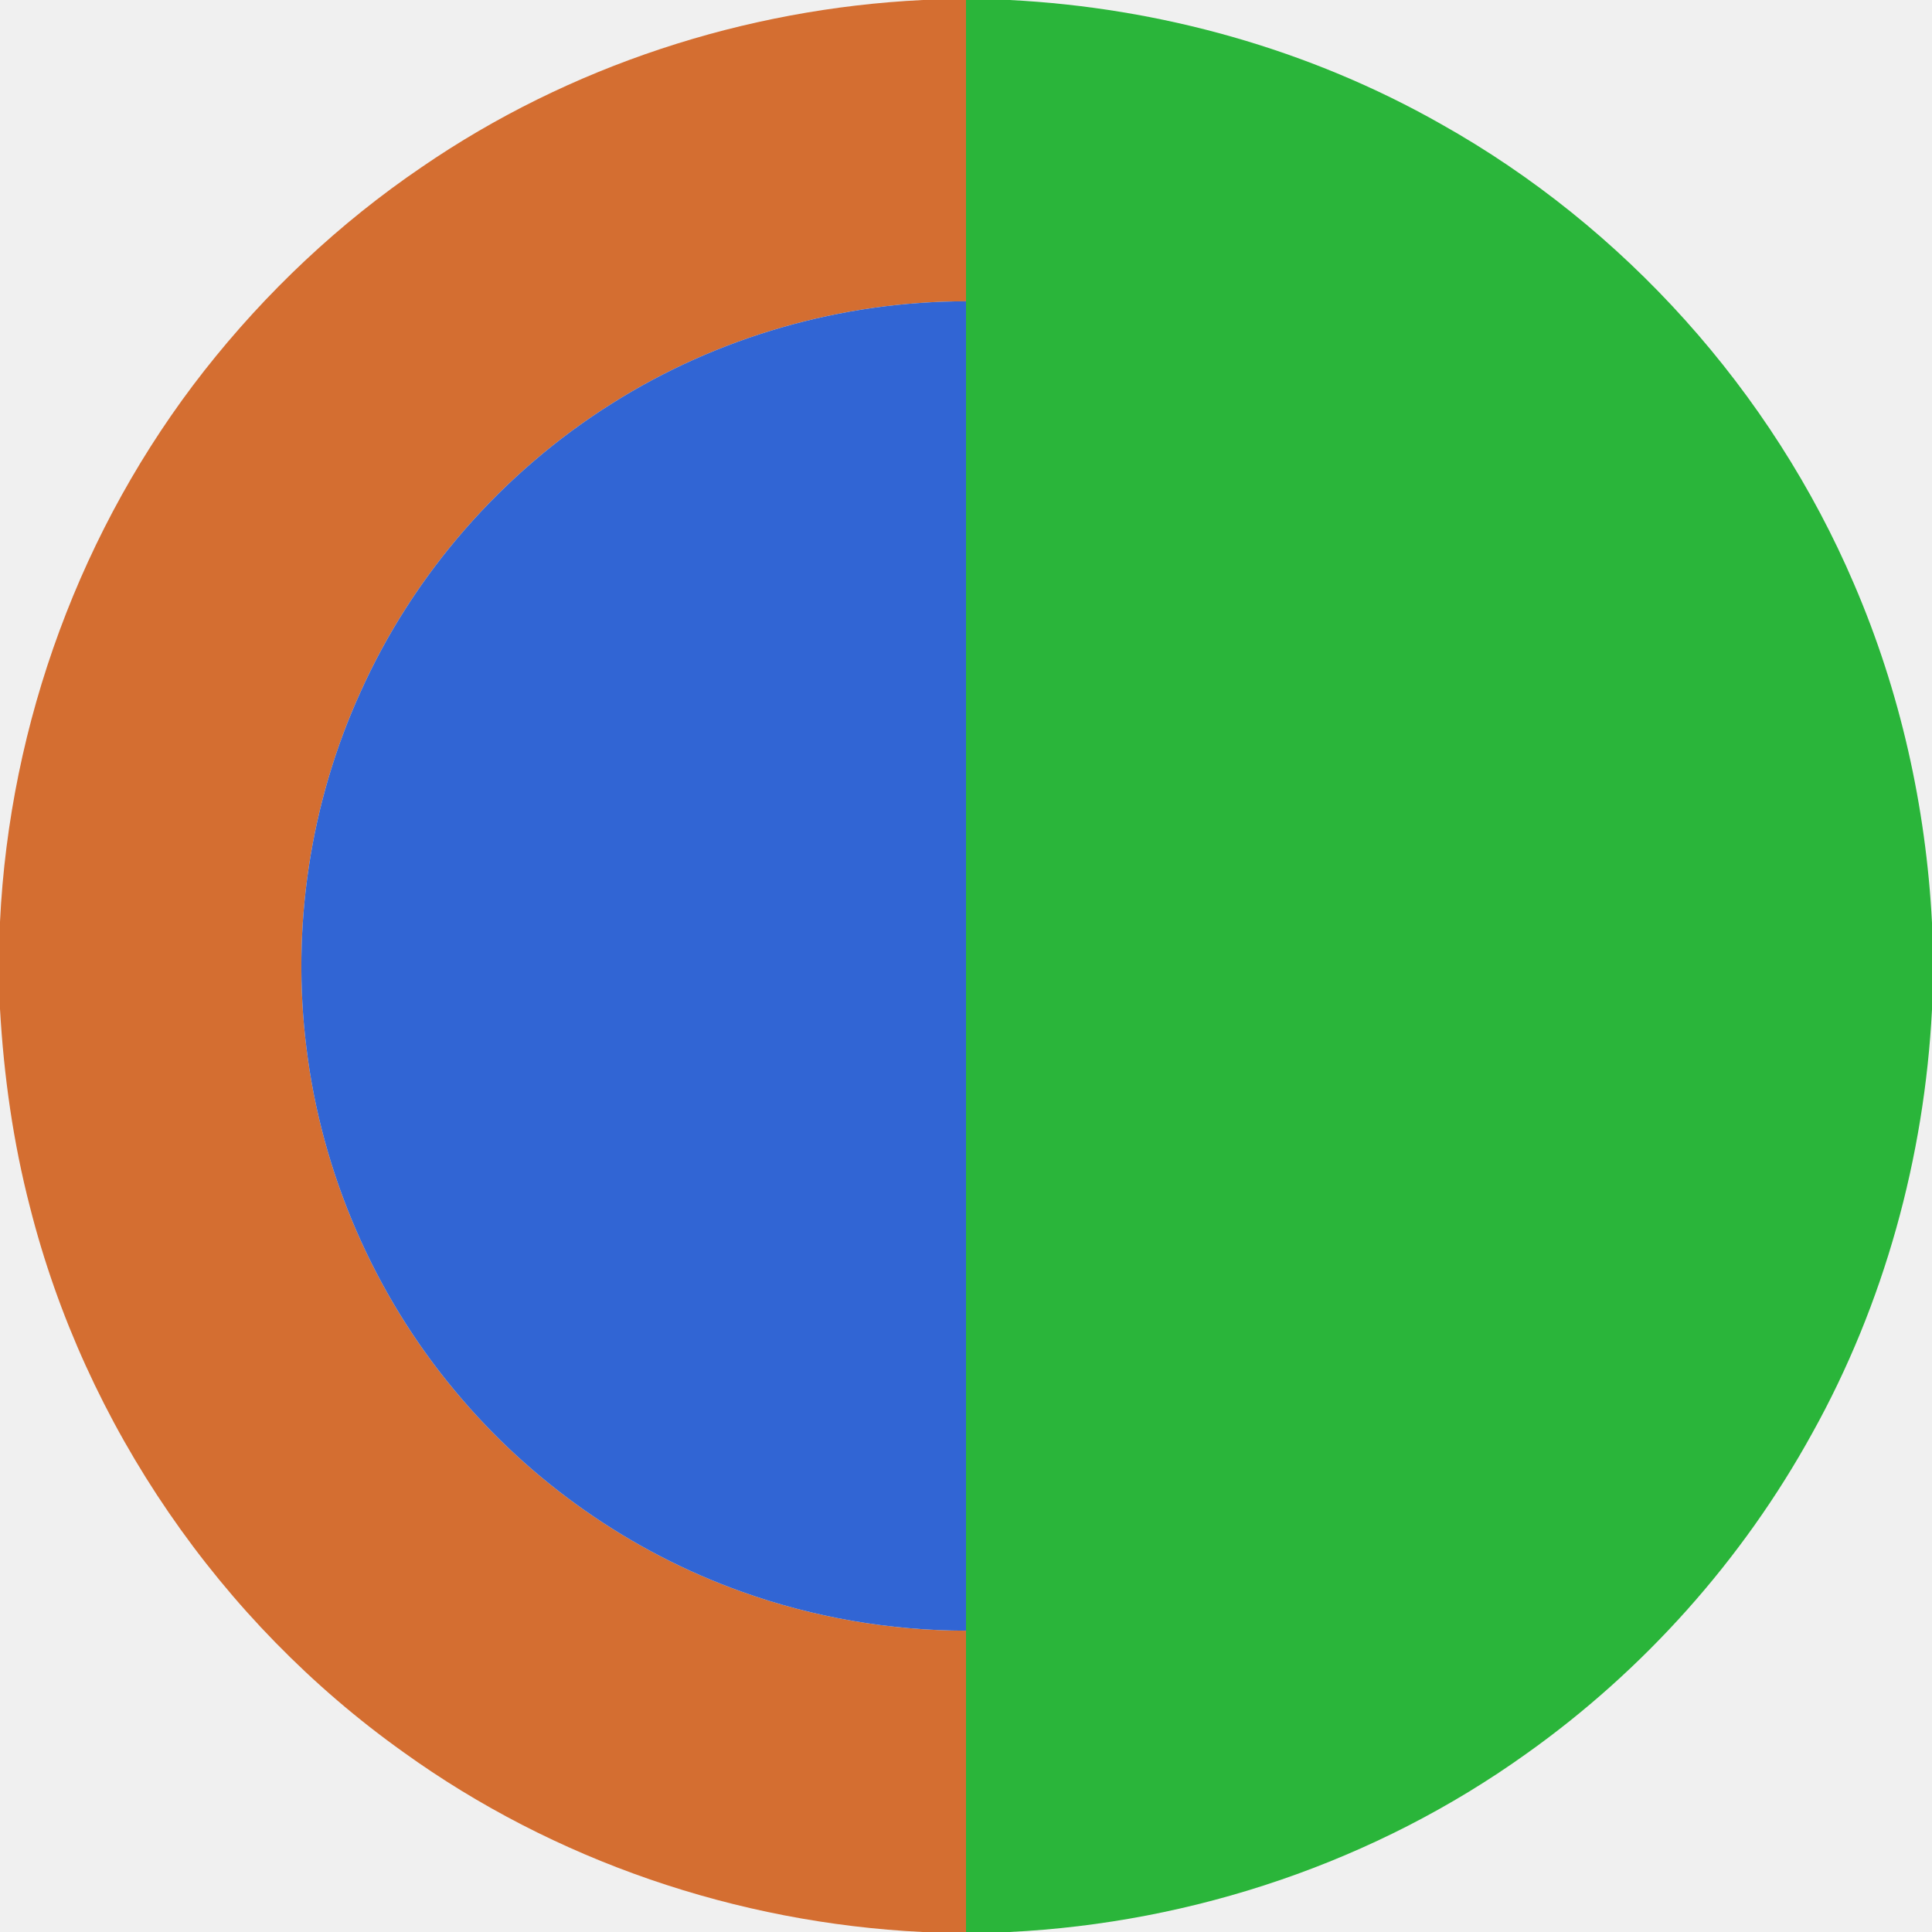
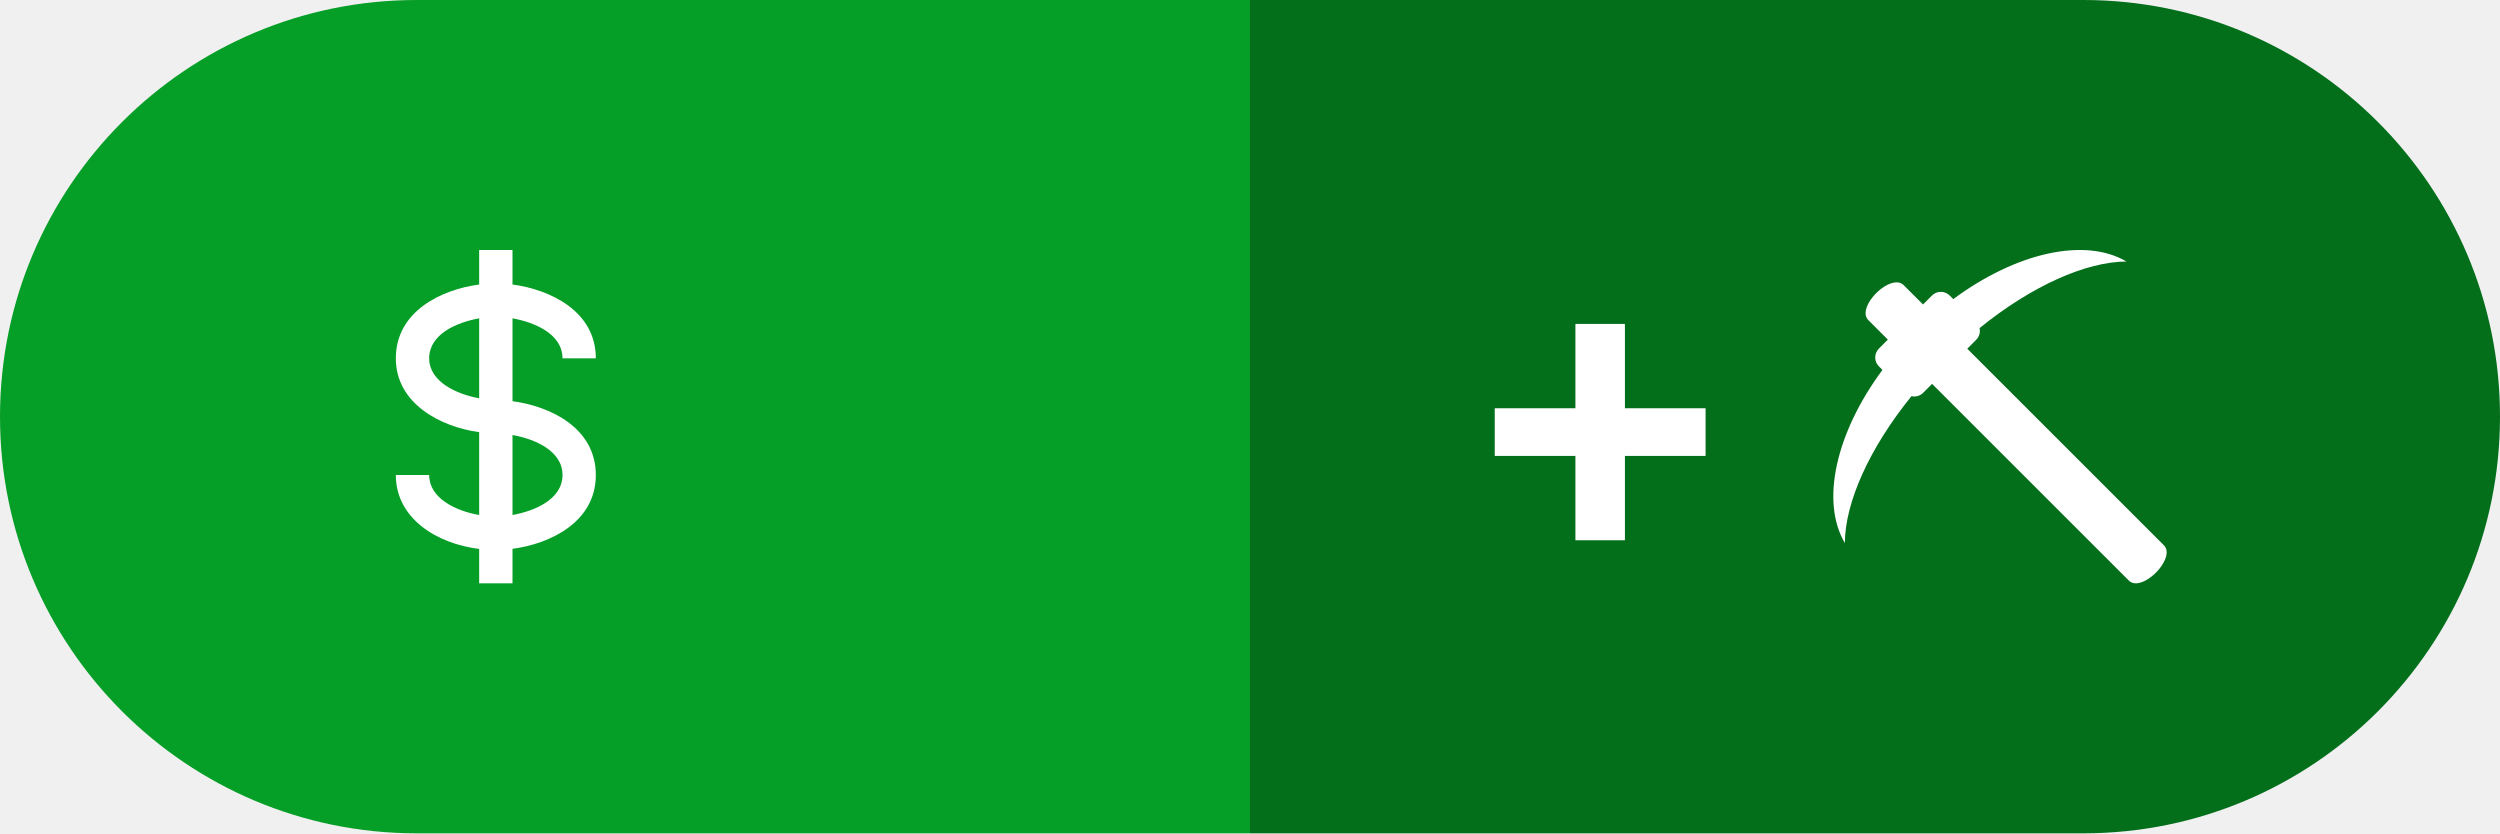
- <svg xmlns="http://www.w3.org/2000/svg" width="500pt" height="500pt" viewBox="0 0 500 500" version="1.1">
-   <g id="#d46e31ff">
-     <path fill="#d46e31" opacity="1.00" d=" M 238.83 0.00 L 250.00 0.00 C 250.00 25.99 250.00 51.99 250.00 77.98 C 217.78 77.97 185.62 87.21 158.39 104.42 C 130.01 122.25 107.01 148.55 93.28 179.14 C 80.25 207.76 75.40 240.02 79.31 271.22 C 83.29 303.73 96.84 335.00 117.88 360.11 C 137.38 383.56 163.23 401.68 191.97 411.93 C 210.54 418.59 230.27 421.99 250.00 422.02 C 250.00 448.01 250.00 474.01 250.00 500.00 L 238.73 500.00 C 190.74 497.65 143.44 481.57 104.41 453.46 C 56.99 419.69 22.04 368.84 7.75 312.37 C 3.40 295.60 0.98 278.38 0.00 261.09 L 0.00 238.57 C 2.47 187.11 21.04 136.49 52.87 95.93 C 68.82 75.64 87.82 57.72 109.18 43.22 C 147.26 17.09 192.75 2.25 238.83 0.00 Z" />
-   </g>
-   <g id="#2ab53aff">
-     <path fill="#2ab53a" opacity="1.00" d=" M 250.00 0.00 L 261.27 0.00 C 300.30 1.99 338.92 12.79 372.94 32.11 C 420.31 58.69 458.49 101.21 479.83 151.16 C 491.75 178.86 498.44 208.72 500.00 238.81 L 500.00 261.27 C 498.03 299.53 487.63 337.44 468.98 370.96 C 450.95 403.71 425.43 432.28 394.94 453.92 C 356.03 481.76 308.94 497.67 261.21 500.00 L 250.00 500.00 C 250.00 474.01 250.00 448.01 250.00 422.02 C 250.00 307.34 250.00 192.66 250.00 77.98 C 250.00 51.99 250.00 25.99 250.00 0.00 Z" />
-   </g>
-   <g id="#3165d4ff">
-     <path fill="#3165d4" opacity="1.00" d=" M 158.39 104.42 C 185.62 87.21 217.78 77.97 250.00 77.98 C 250.00 192.66 250.00 307.34 250.00 422.02 C 230.27 421.99 210.54 418.59 191.97 411.93 C 163.23 401.68 137.38 383.56 117.88 360.11 C 96.84 335.00 83.29 303.73 79.31 271.22 C 75.40 240.02 80.25 207.76 93.28 179.14 C 107.01 148.55 130.01 122.25 158.39 104.42 Z" />
-   </g>
+ <svg xmlns="http://www.w3.org/2000/svg" width="120" height="40" viewBox="0 0 120 40" fill="none">
+   <path d="M0 20C0 8.954 8.954 0 20 0H60V40H20C8.954 40 0 31.046 0 20V20Z" fill="#059E27" />
+   <path d="M120 20C120 31.046 111.046 40 100 40L60 40L60 -5.24537e-06L100 -1.74846e-06C111.046 -7.8281e-07 120 8.954 120 20V20Z" fill="#046F1B" />
+   <path d="M103.867 26.174L94.429 16.738L94.859 16.308C94.931 16.236 94.983 16.147 95.011 16.049C95.039 15.951 95.041 15.848 95.018 15.749C97.527 13.717 100.132 12.56 102.07 12.553C100.075 11.378 96.779 12.119 93.757 14.357L93.585 14.185C93.472 14.072 93.319 14.009 93.16 14.009C93 14.009 92.847 14.072 92.735 14.185L92.305 14.614L91.374 13.685C91.281 13.592 91.163 13.552 91.033 13.552C90.297 13.552 89.155 14.846 89.683 15.369L90.616 16.302L90.185 16.734C90.073 16.847 90.01 16.999 90.01 17.159C90.01 17.318 90.073 17.47 90.185 17.583L90.358 17.756C88.119 20.776 87.378 24.072 88.553 26.066C88.561 24.128 89.718 21.524 91.75 19.016C91.849 19.039 91.952 19.037 92.05 19.009C92.148 18.981 92.237 18.929 92.309 18.857L92.74 18.426L102.182 27.865C102.274 27.959 102.392 28 102.522 28C103.253 28 104.39 26.701 103.867 26.174" fill="white" />
+   <path d="M27 17.2H28.6C28.6 14.93 26.396 13.895 24.6 13.657V12H23V13.657C21.204 13.895 19 14.93 19 17.2C19 19.365 21.133 20.49 23 20.744V24.72C21.842 24.519 20.6 23.901 20.6 22.8H19C19 24.871 20.94 26.095 23 26.349V28H24.6V26.344C26.396 26.106 28.6 25.07 28.6 22.8C28.6 20.53 26.396 19.495 24.6 19.257V15.28C25.664 15.471 27 16.033 27 17.2V17.2ZM20.6 17.2C20.6 16.033 21.936 15.471 23 15.28V19.119C21.903 18.917 20.6 18.318 20.6 17.2ZM27 22.8C27 23.967 25.664 24.529 24.6 24.72V20.88C25.664 21.071 27 21.633 27 22.8V22.8Z" fill="white" />
+   <path d="M75.62 25.932V21.884H71.748V19.596H75.62V15.548H77.996V19.596H81.868V21.884H77.996V25.932H75.62Z" fill="white" />
</svg>
